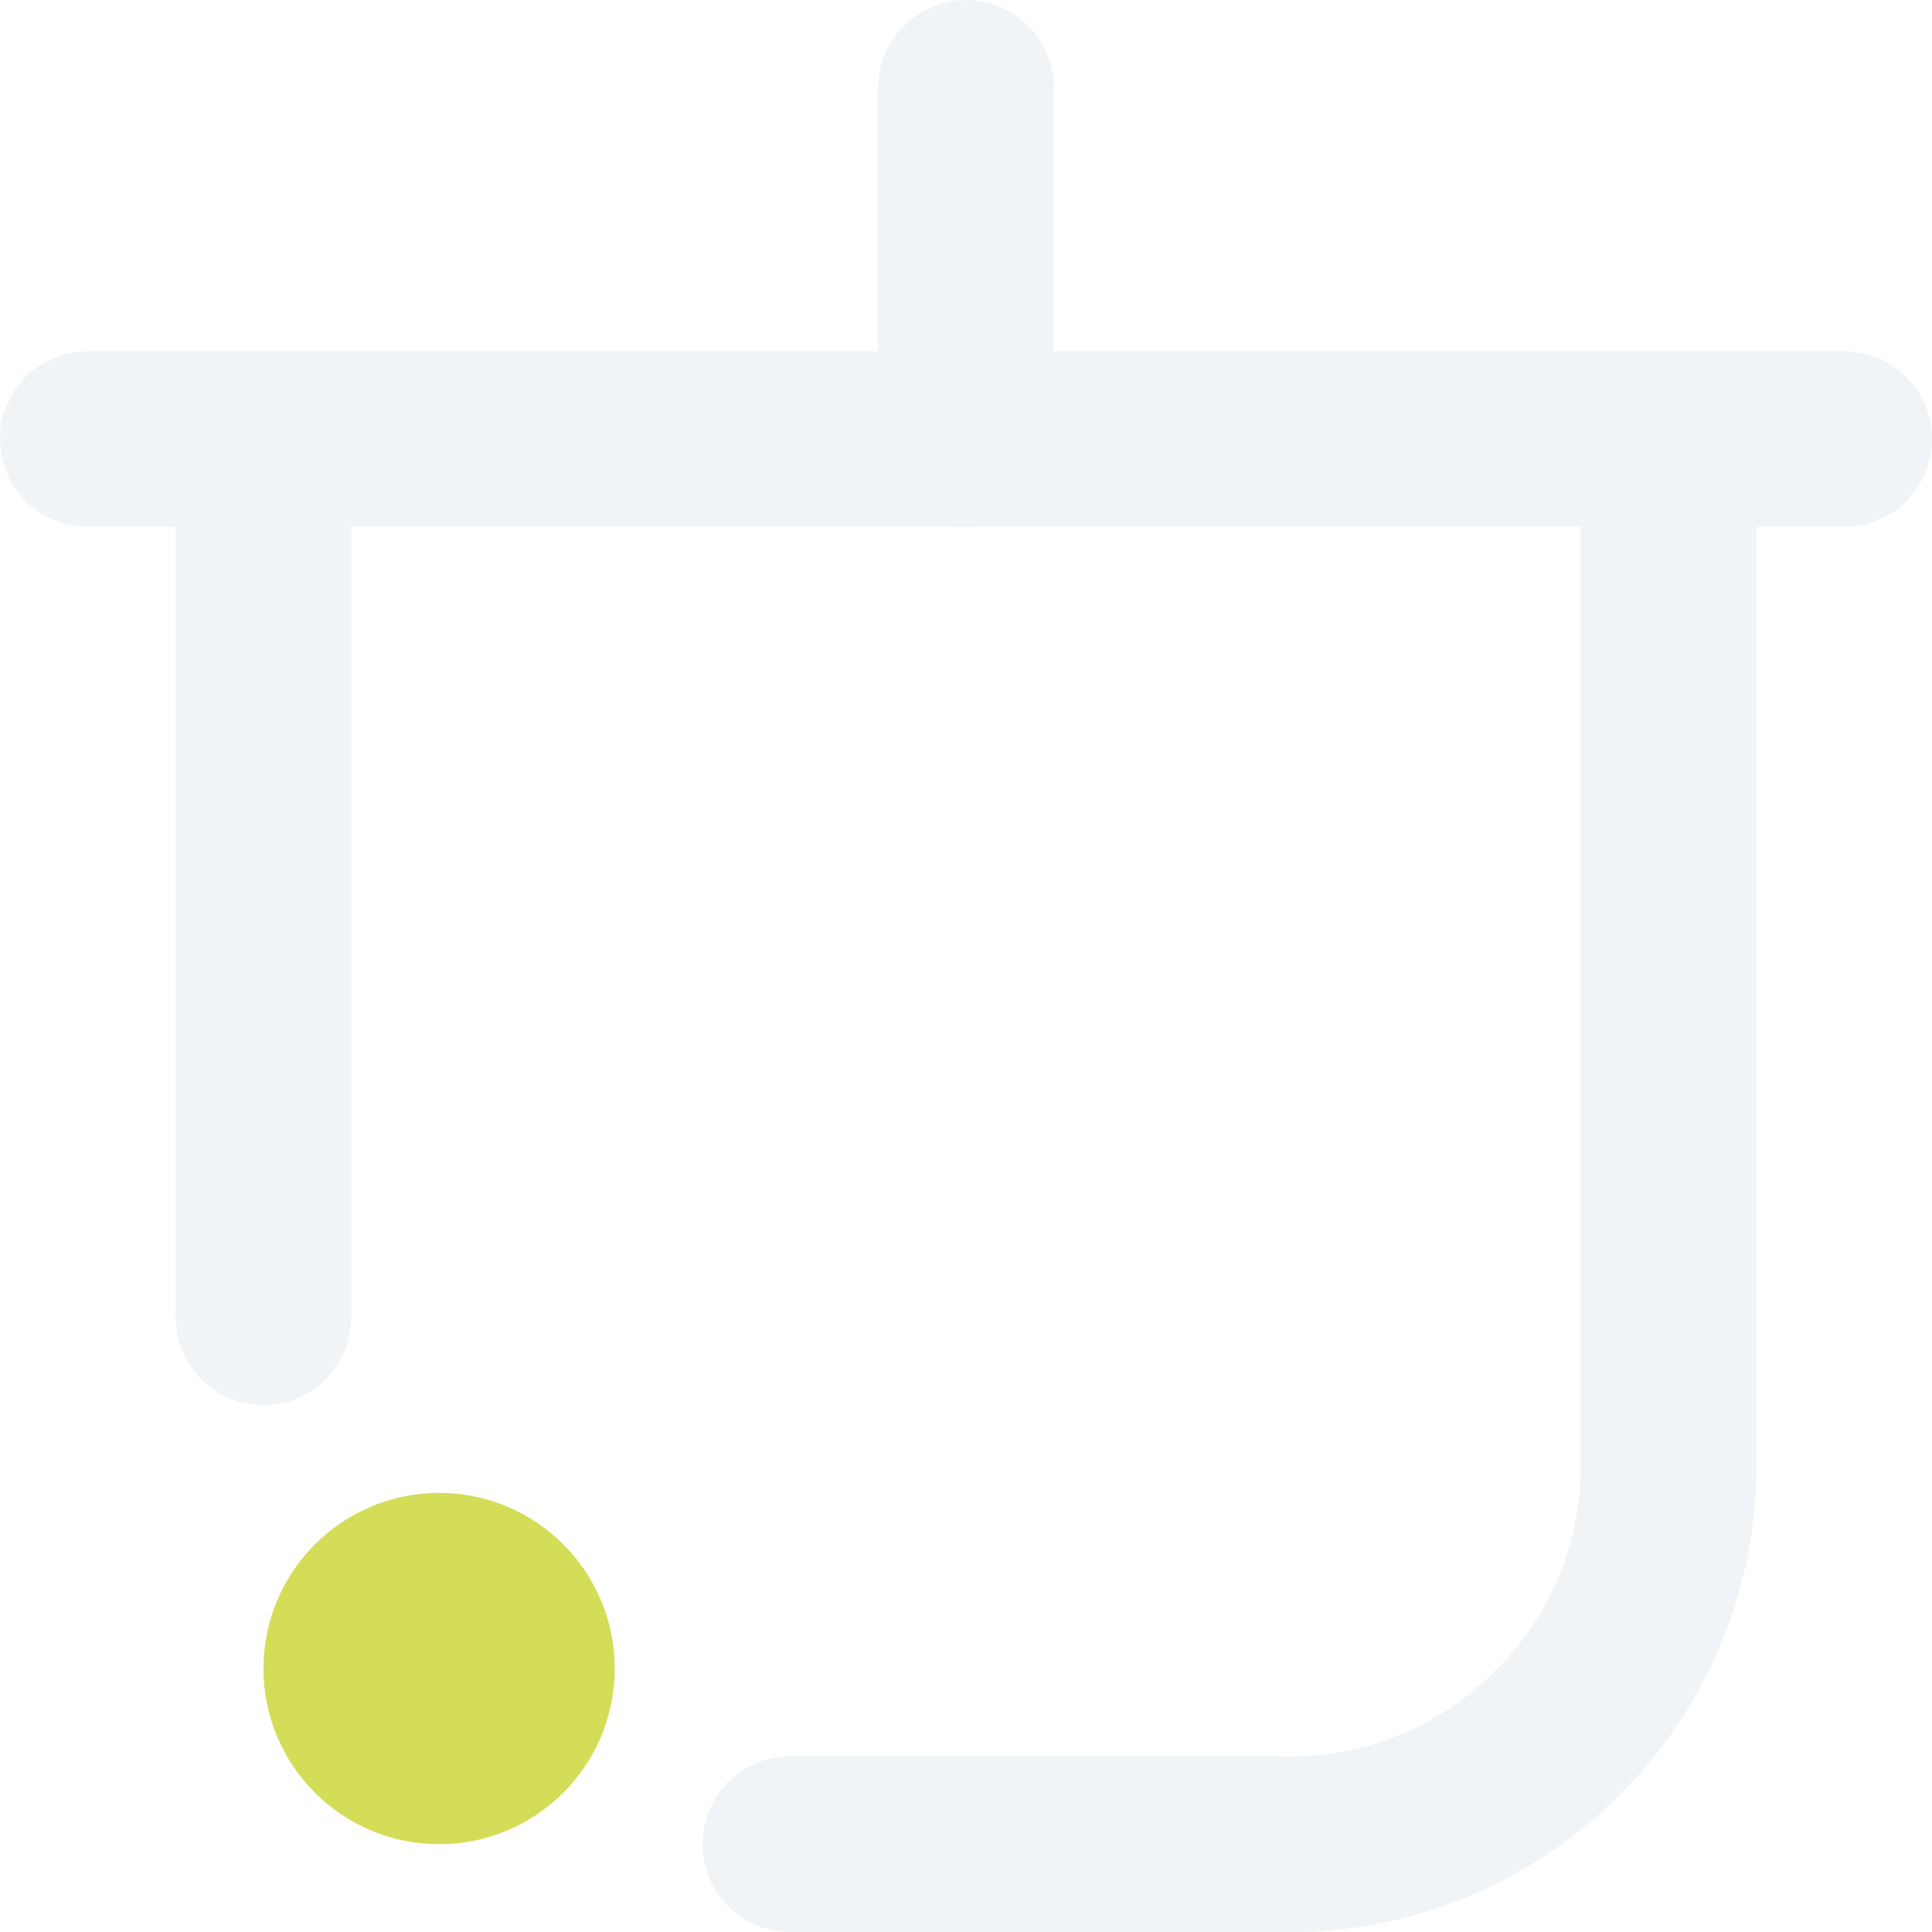
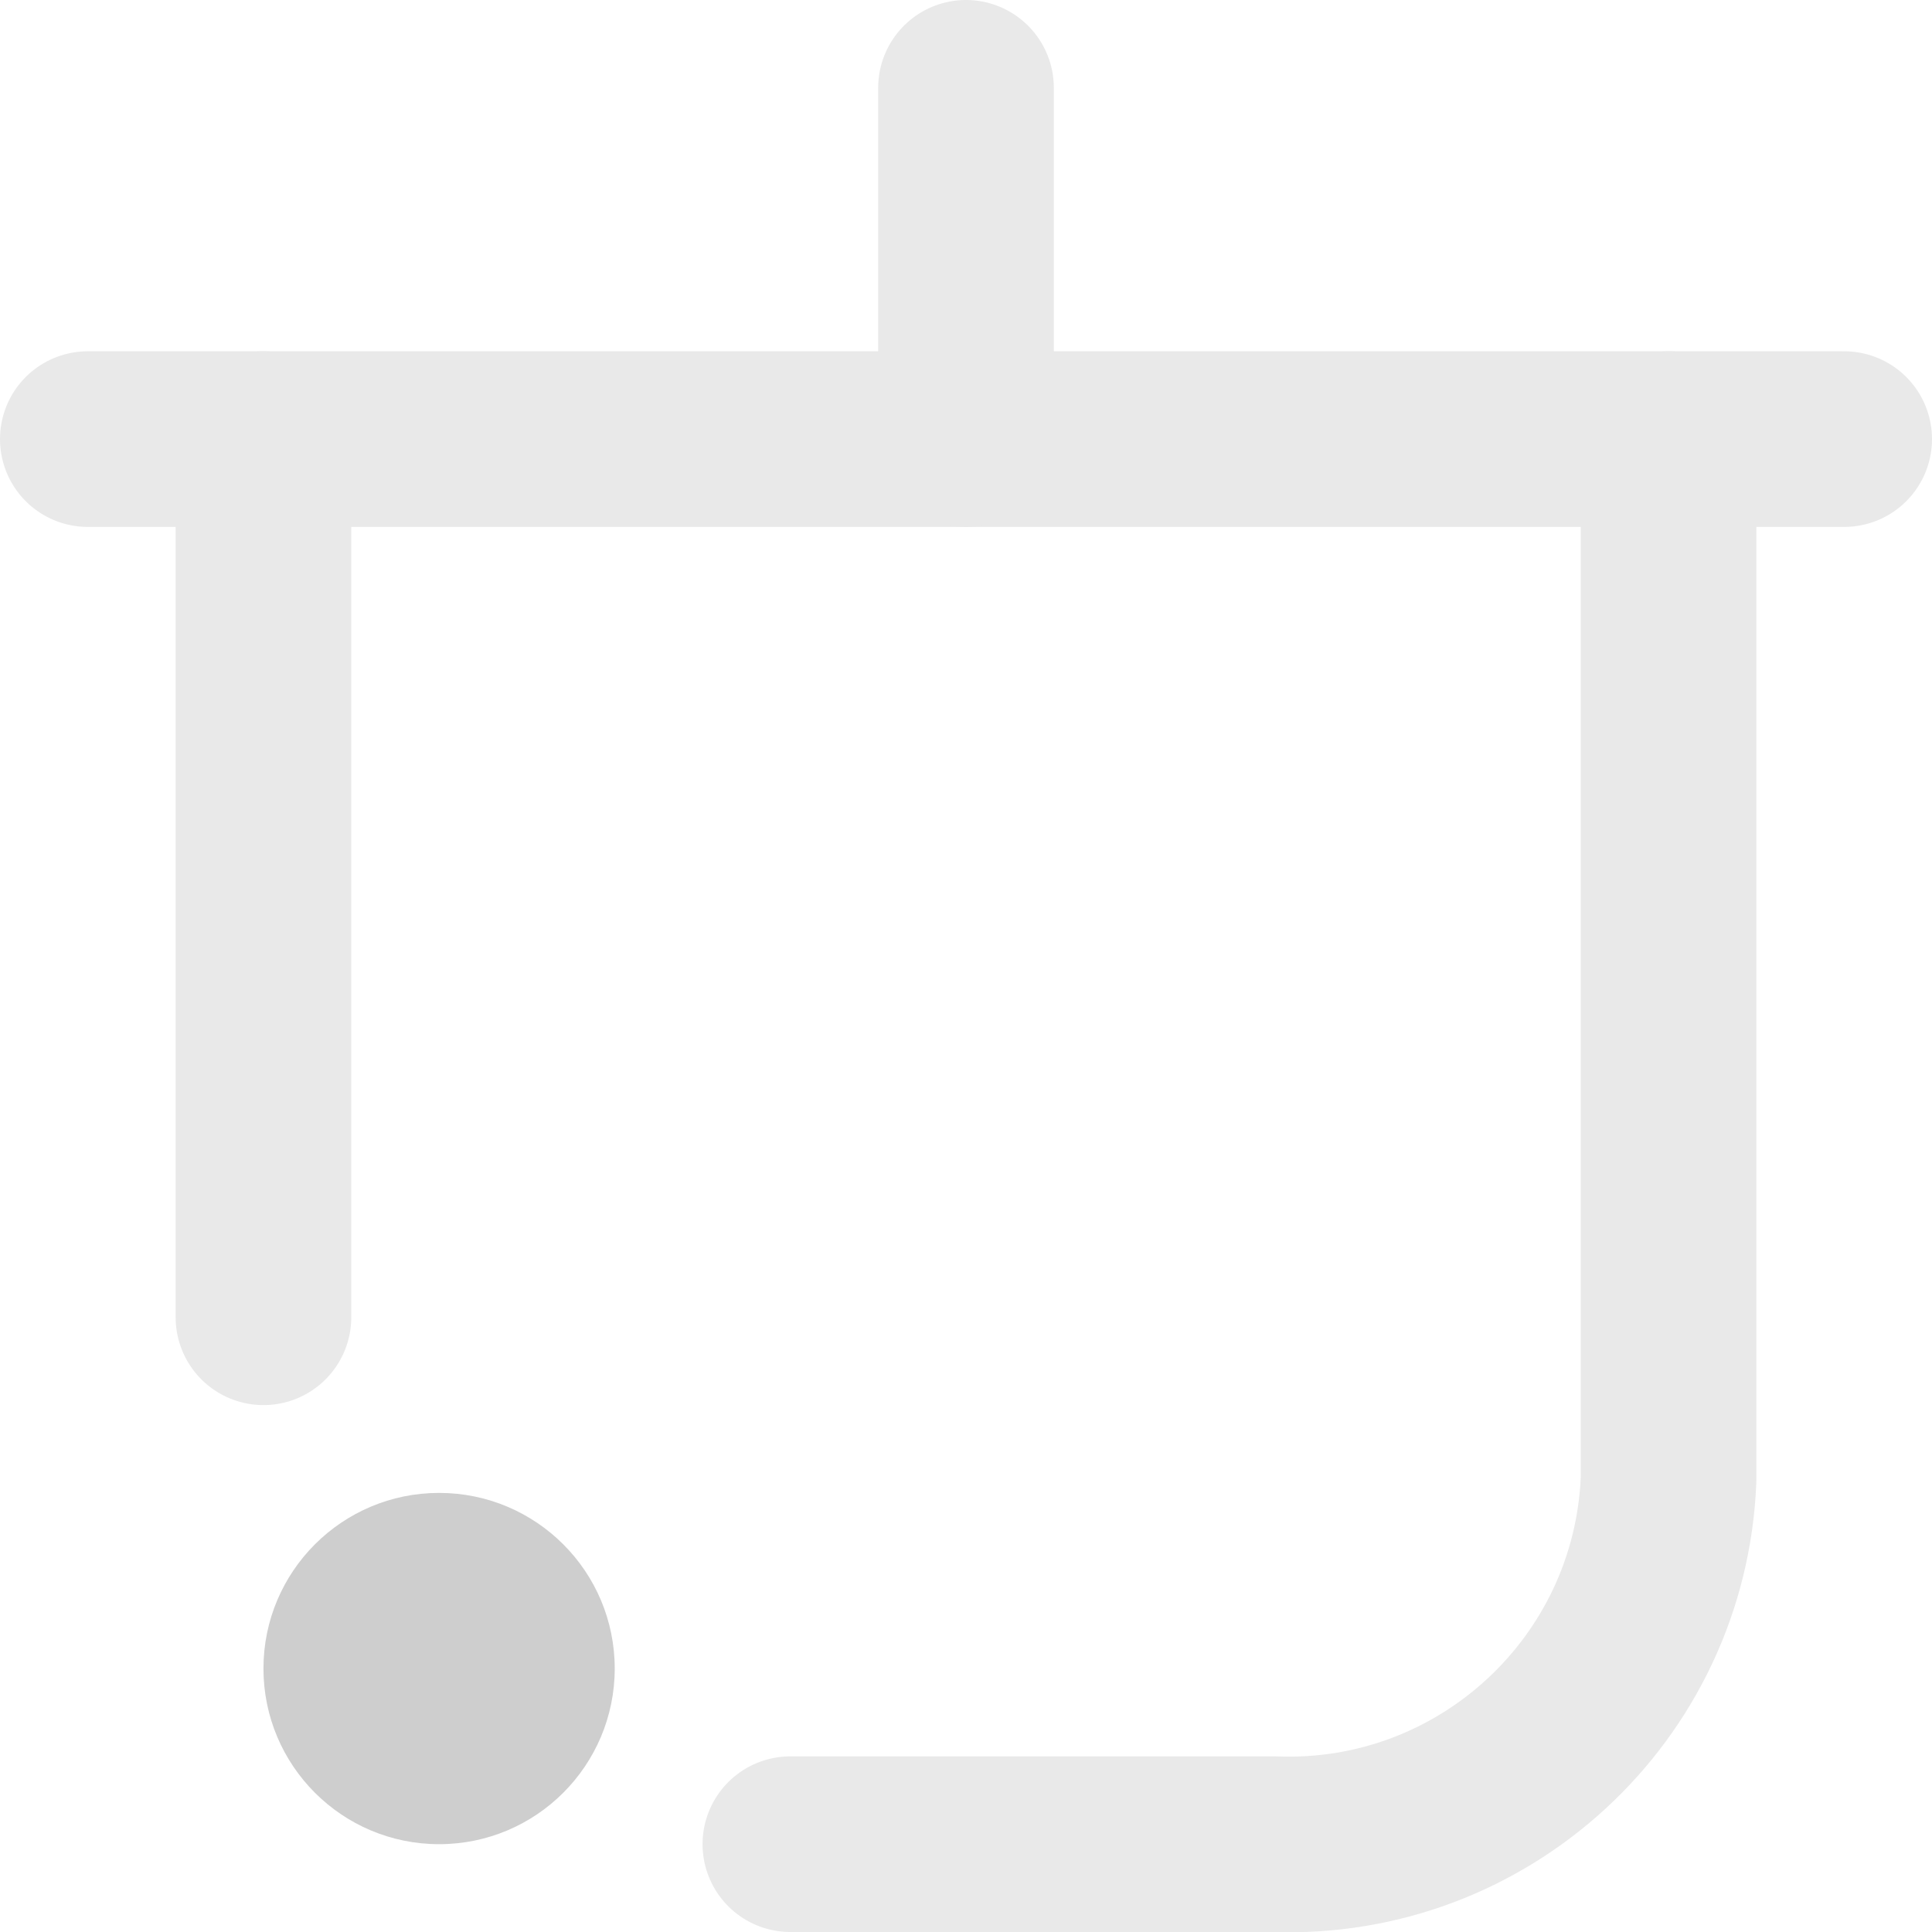
<svg xmlns="http://www.w3.org/2000/svg" viewBox="0 0 22 22">
  <defs>
-     <style>.cls-1{fill:none;stroke:#f0f4f7;stroke-linecap:round;stroke-linejoin:round;stroke-width:2px;}.cls-2{fill:#d3dd57;}</style>
+     <style>.cls-1{fill:none;stroke:#e9e9e9;stroke-linecap:round;stroke-linejoin:round;stroke-width:2px;}.cls-2{fill:#cecece;}</style>
  </defs>
  <g id="Layer_2" data-name="Layer 2">
    <g id="Layer_1-2" data-name="Layer 1">
      <line class="cls-1" x1="3" y1="15" x2="3" y2="5" />
      <path class="cls-1" d="M19,5V16.85A4.33,4.33,0,0,1,14.51,21H9" />
      <line class="cls-1" x1="1" y1="5" x2="21" y2="5" />
      <line class="cls-1" x1="11" y1="1" x2="11" y2="5" />
      <circle class="cls-2" cx="5" cy="19" r="2" />
    </g>
  </g>
</svg>
